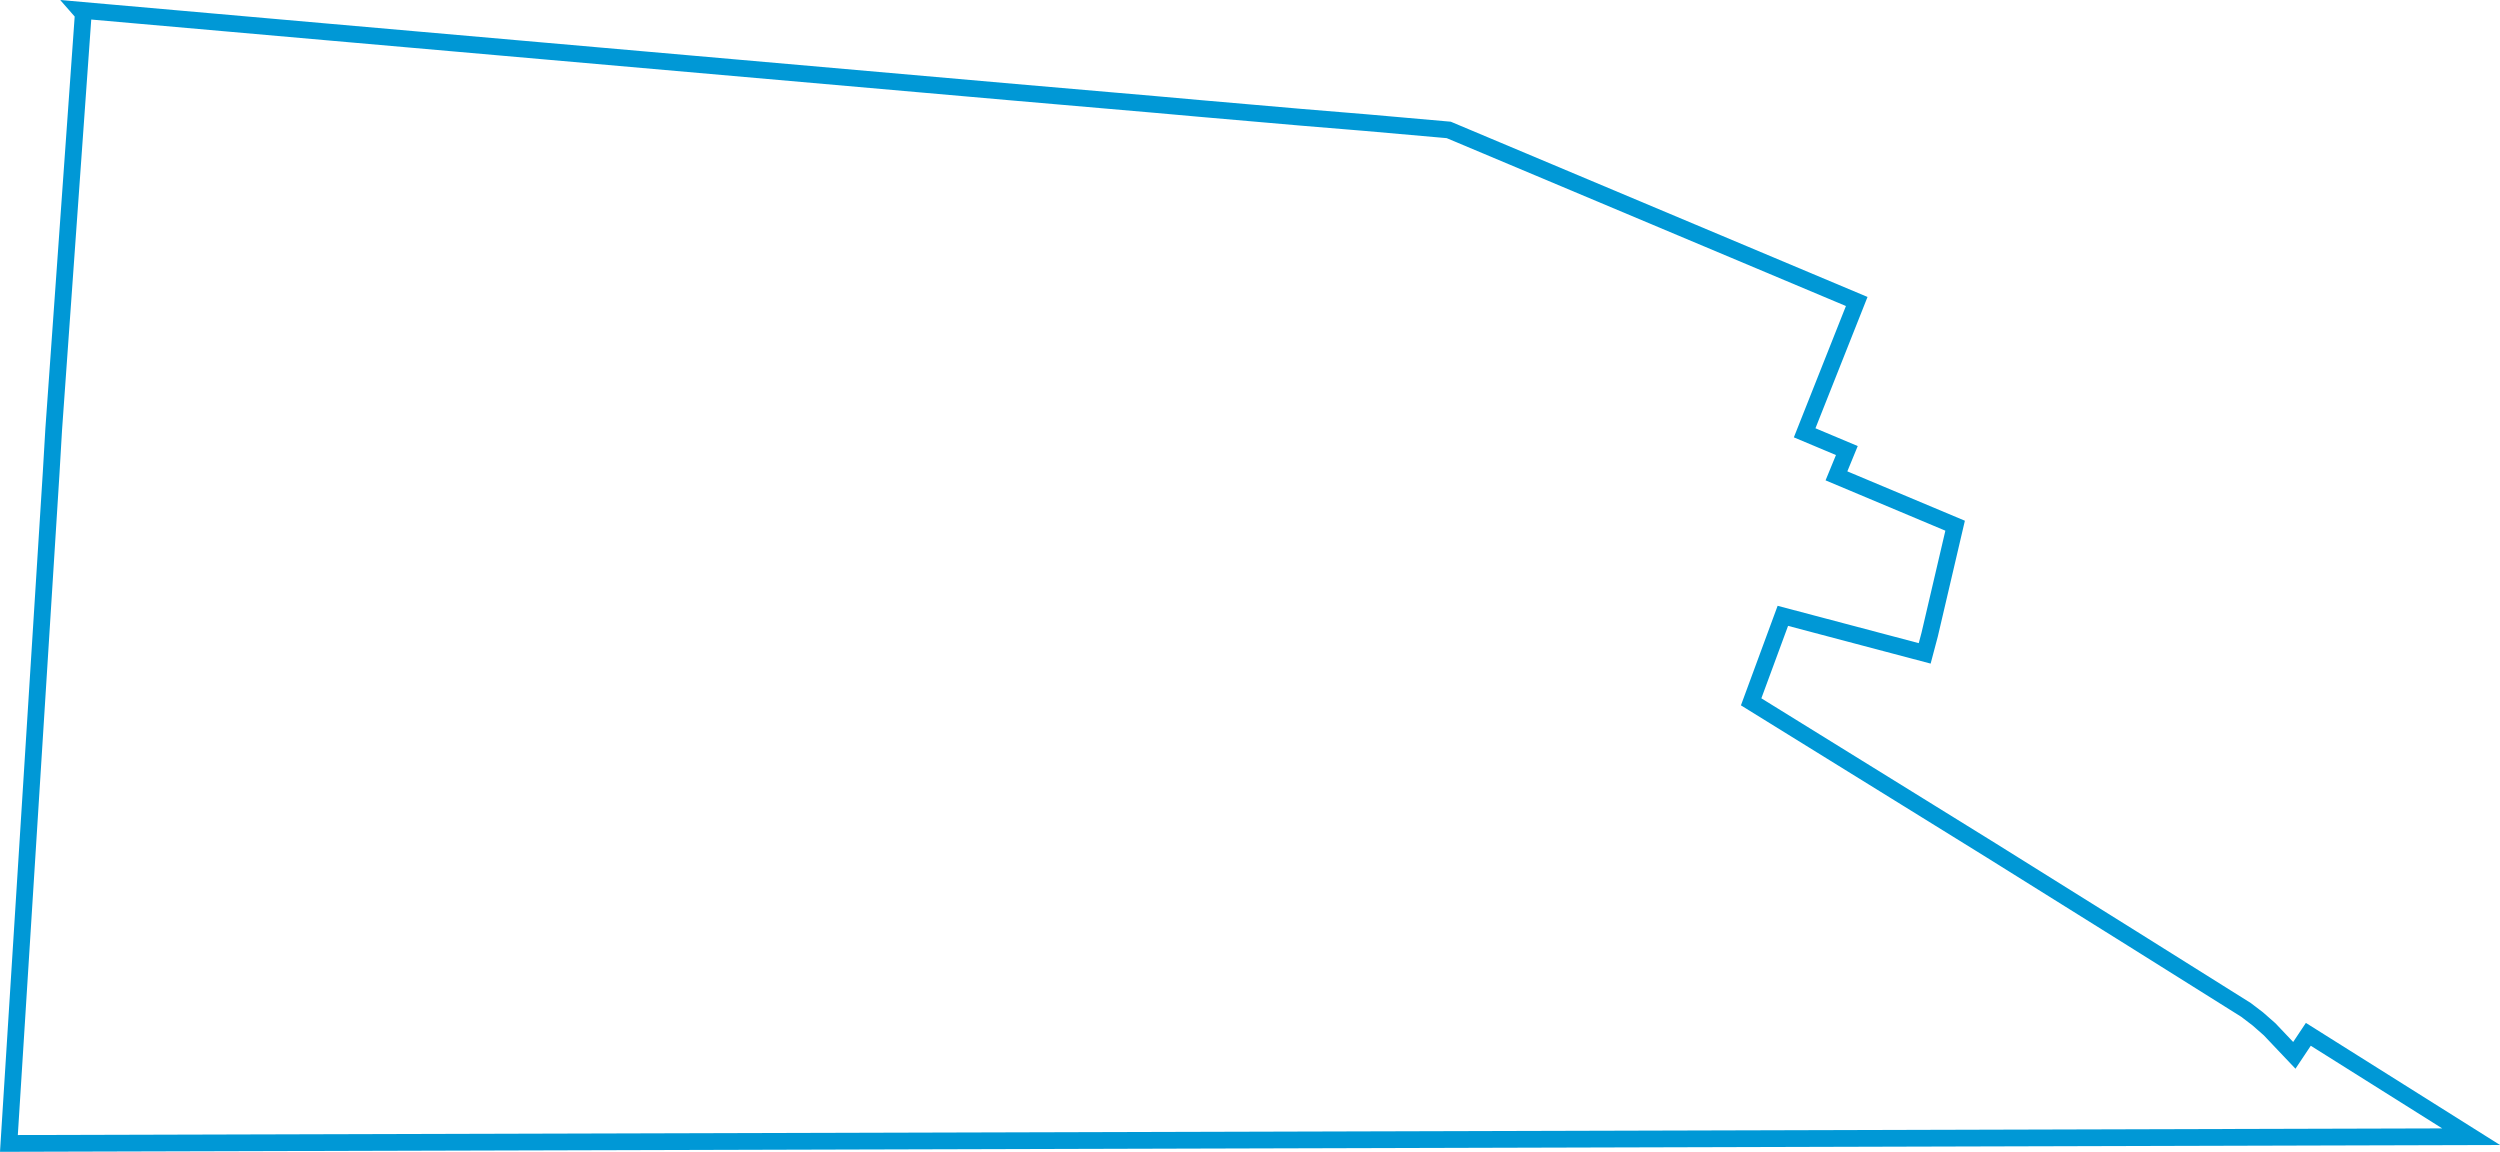
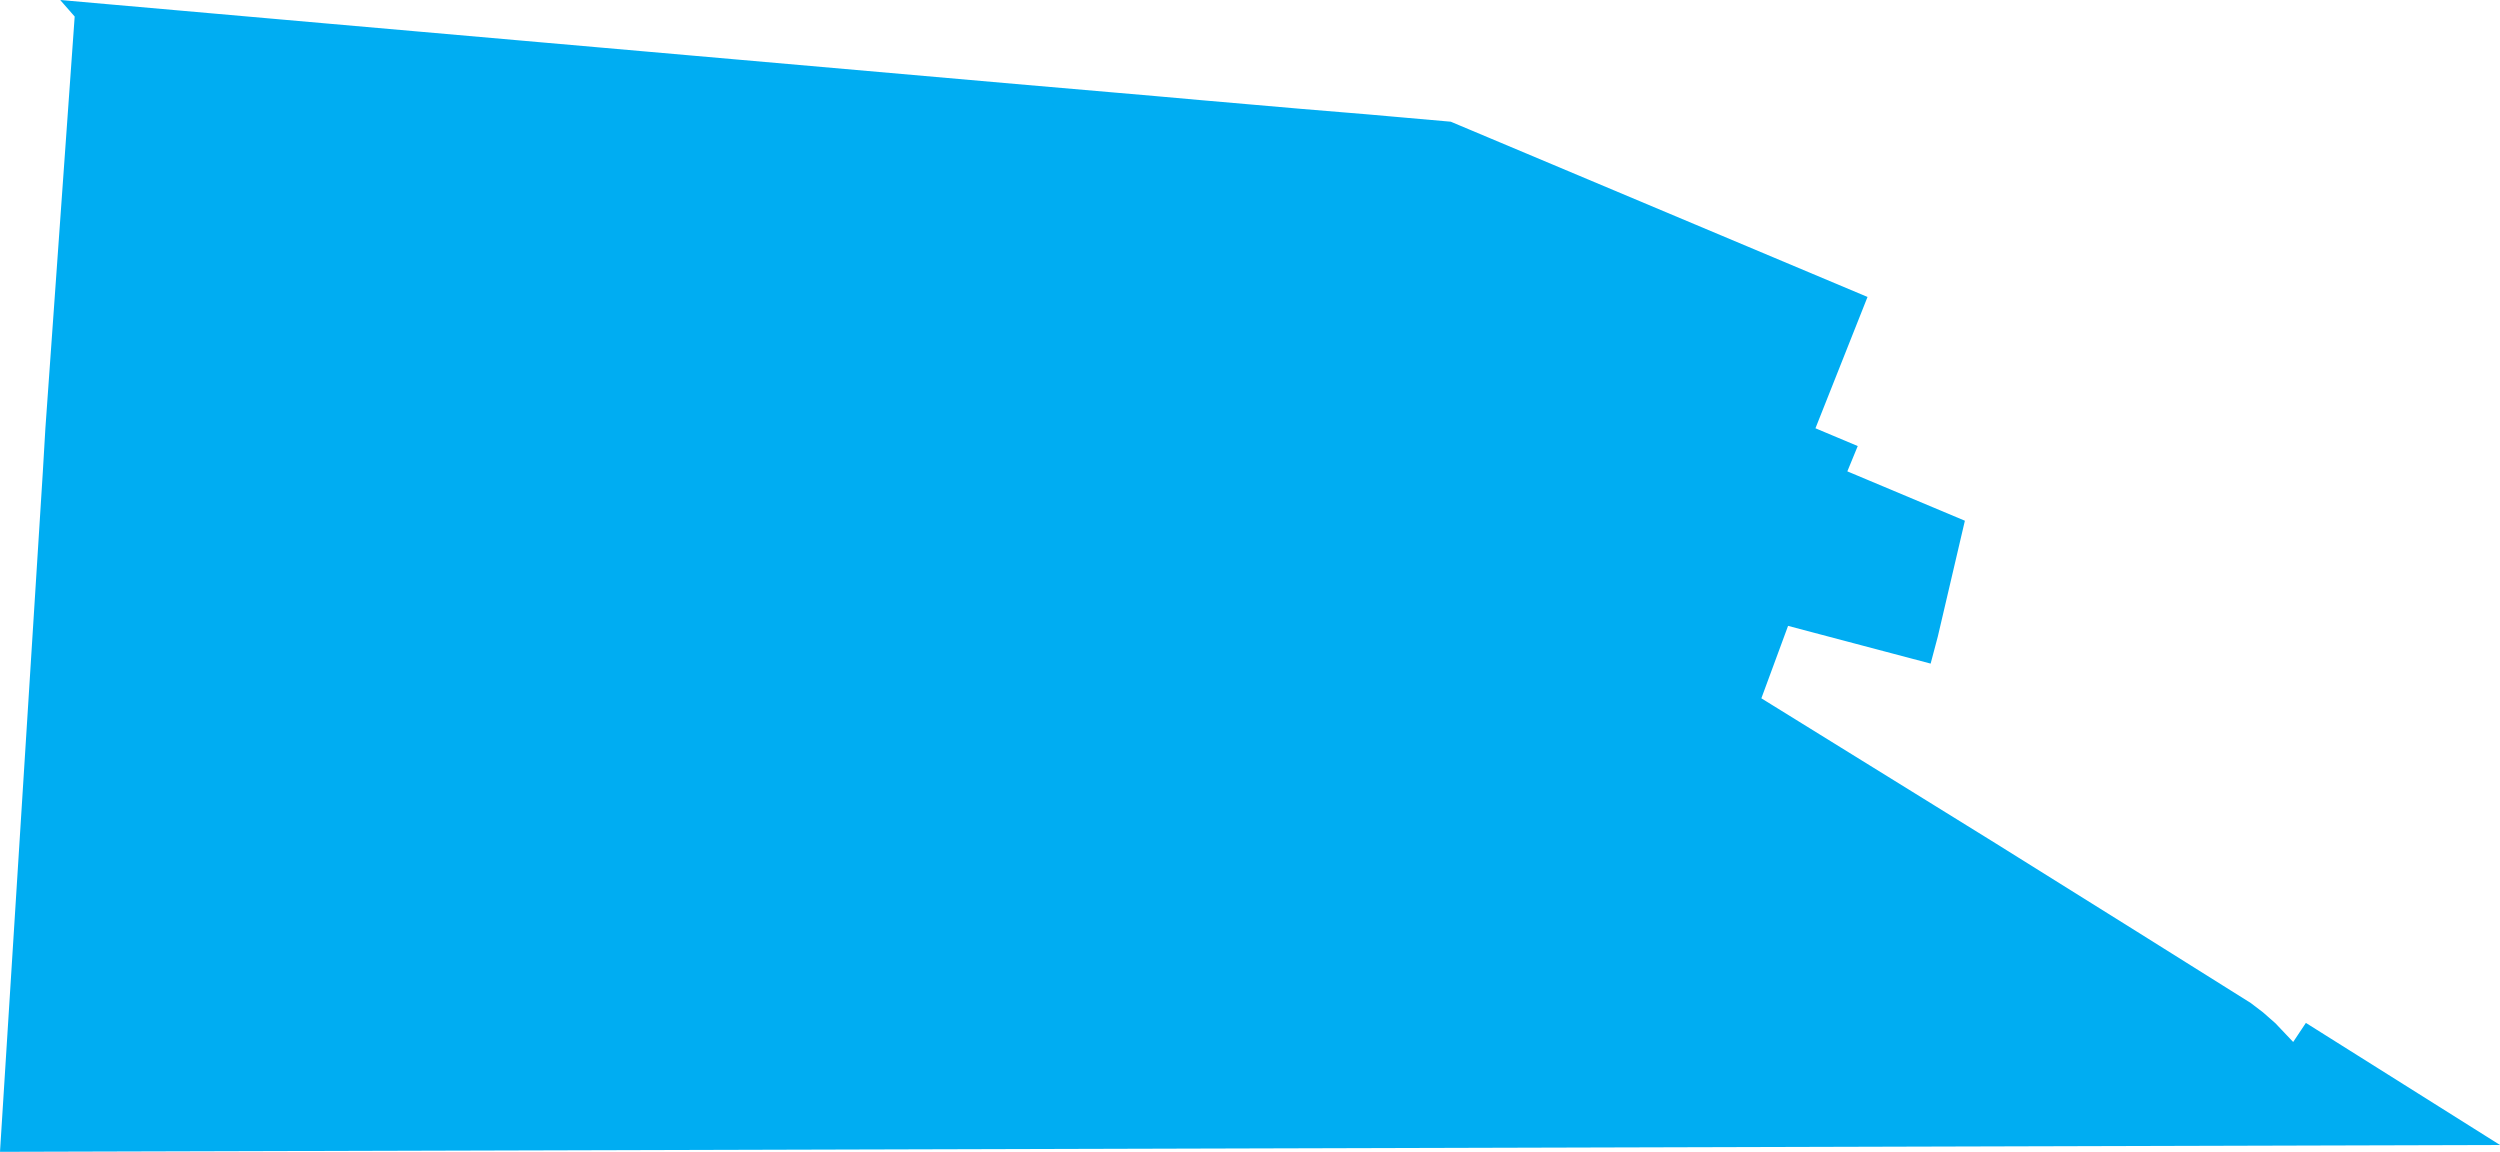
<svg xmlns="http://www.w3.org/2000/svg" width="298.797px" height="137.664px" viewBox="0 0 298.797 137.664" version="1.1">
  <g id="LibertyVillage" stroke="none" stroke-width="1" fill="none" fill-rule="evenodd">
-     <g id="LibertyVillage" transform="translate(-52.4692, -66.9387)" stroke="#0098D6" stroke-width="2">
+     <g id="LibertyVillage" transform="translate(-52.4692, -66.9387)" fill="#00ADF2" stroke="#00ADF2" stroke-width="2">
      <polygon points="112.501 72.593 117.779 73.057 173.776 77.973 190.579 79.428 195.671 79.883 207.985 80.954 215.735 81.595 225.621 82.467 274.383 102.972 268.159 118.668 273.202 120.788 271.96 123.813 286.143 129.77 283.106 142.766 282.506 145.029 265.553 140.543 261.764 150.821 280.454 162.388 290.415 168.557 307.27 179.089 320.911 187.643 322.312 188.712 323.728 189.956 326.684 193.073 328.358 190.56 347.813 202.794 53.534 203.6 58.584 123.438 58.889 118.237 62.422 68.571 62.057 68.154 91.302 70.732" />
    </g>
  </g>
</svg>
